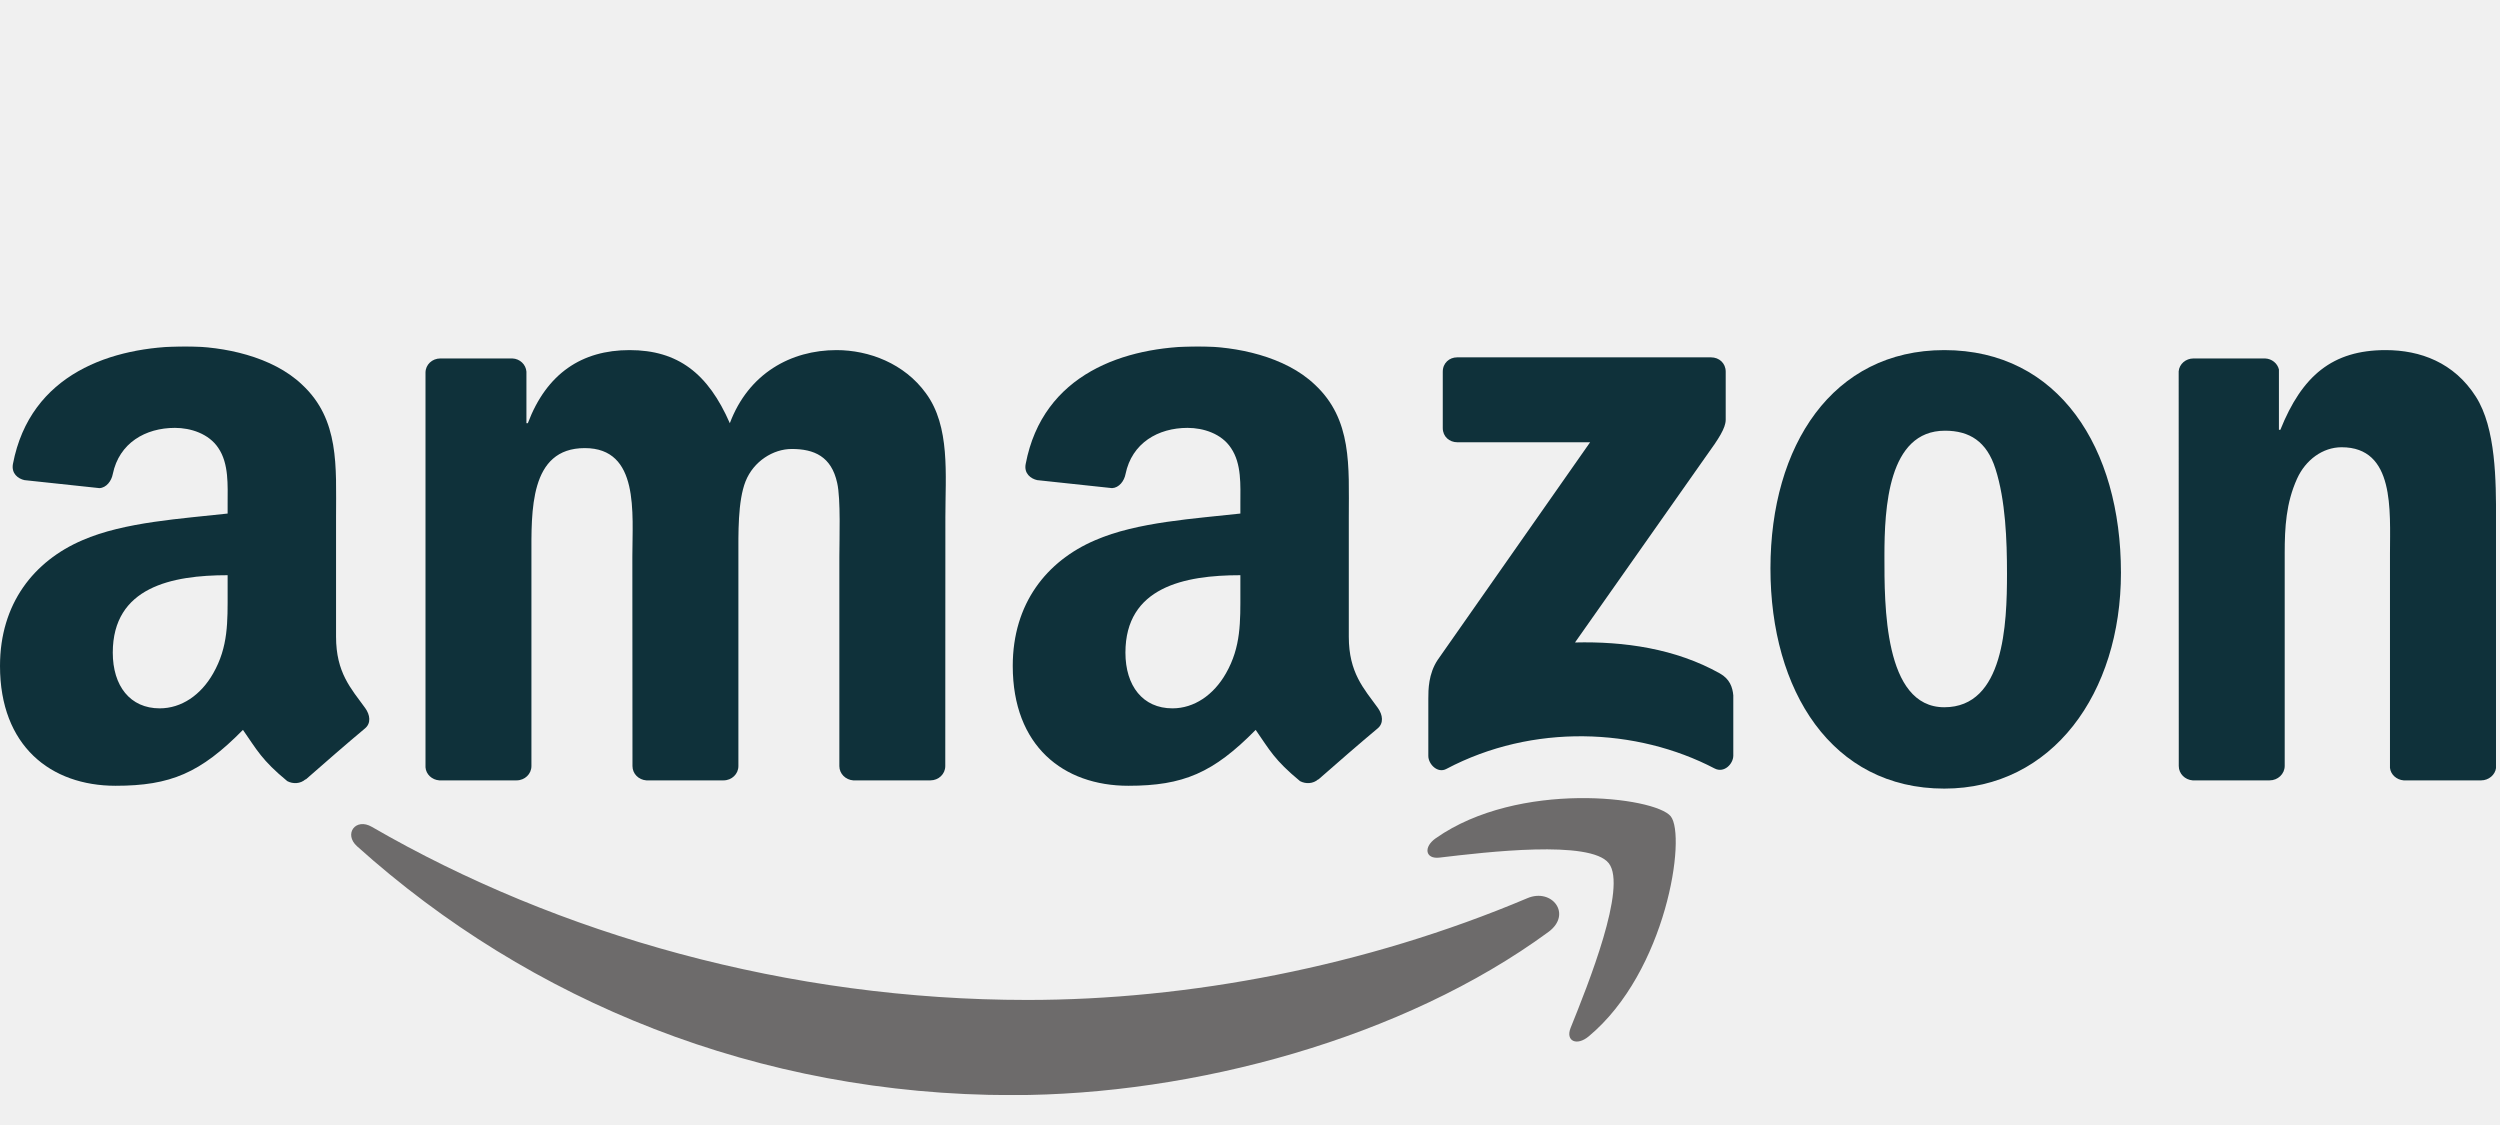
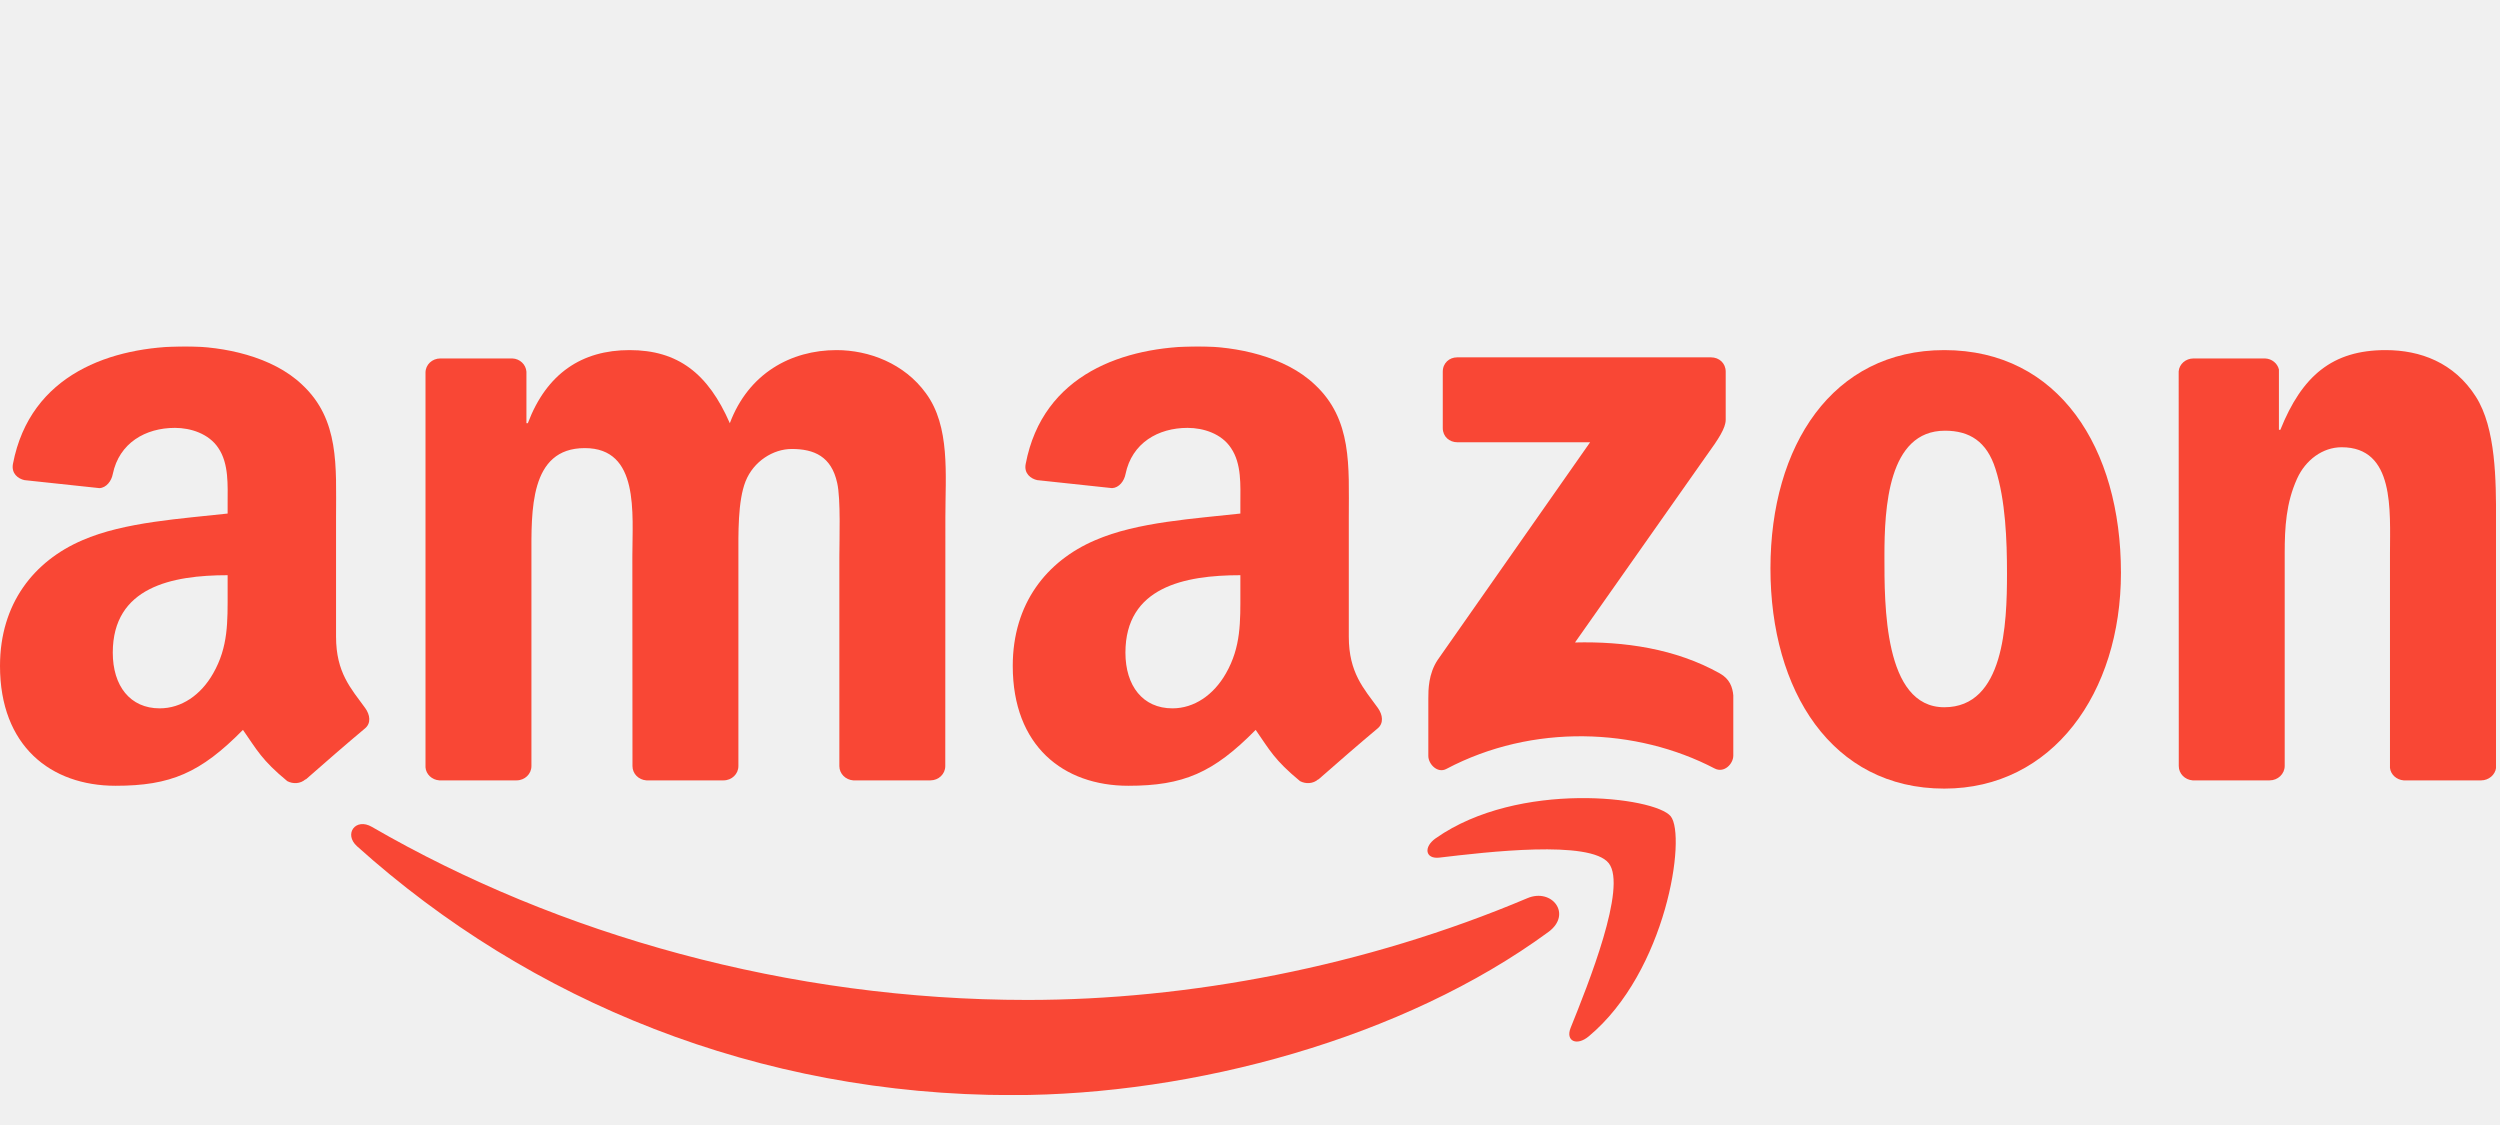
<svg xmlns="http://www.w3.org/2000/svg" width="100" height="45" viewBox="0 0 100 45" fill="none">
-   <mask id="mask0_227_4728" style="mask-type:luminance" maskUnits="userSpaceOnUse" x="0" y="13" width="100" height="31">
+   <mask id="mask0_172_3977" style="mask-type:luminance" maskUnits="userSpaceOnUse" x="0" y="13" width="100" height="31">
    <path d="M99.841 13.853H0V43.805H99.841V13.853Z" fill="white" />
  </mask>
-   <g mask="url(#mask0_227_4728)">
-     <path fill-rule="evenodd" clip-rule="evenodd" d="M61.939 37.277C56.137 41.534 47.728 43.805 40.487 43.805C30.335 43.805 21.196 40.067 14.281 33.85C13.738 33.361 14.225 32.695 14.877 33.076C22.339 37.398 31.565 39.998 41.096 39.998C47.524 39.998 54.595 38.674 61.096 35.927C62.078 35.511 62.9 36.567 61.939 37.277Z" fill="#6D6B6B" />
-     <path fill-rule="evenodd" clip-rule="evenodd" d="M64.351 34.529C63.612 33.586 59.449 34.083 57.58 34.304C57.011 34.373 56.924 33.88 57.437 33.525C60.752 31.202 66.194 31.873 66.828 32.651C67.463 33.434 66.663 38.864 63.547 41.456C63.069 41.854 62.613 41.642 62.825 41.114C63.525 39.375 65.094 35.477 64.351 34.529Z" fill="#6D6B6B" />
-     <path fill-rule="evenodd" clip-rule="evenodd" d="M57.711 17.124V14.866C57.711 14.524 57.972 14.294 58.285 14.294H68.441C68.767 14.294 69.028 14.528 69.028 14.866V16.799C69.023 17.124 68.75 17.548 68.263 18.219L63 25.699C64.956 25.651 67.02 25.941 68.793 26.936C69.193 27.161 69.302 27.49 69.332 27.815V30.224C69.332 30.553 68.967 30.938 68.585 30.739C65.46 29.108 61.309 28.931 57.854 30.757C57.502 30.947 57.133 30.566 57.133 30.238V27.949C57.133 27.581 57.137 26.954 57.507 26.396L63.604 17.691H58.297C57.972 17.691 57.711 17.461 57.711 17.124Z" fill="#0F313A" />
-     <path fill-rule="evenodd" clip-rule="evenodd" d="M20.662 31.215H17.572C17.276 31.193 17.041 30.973 17.02 30.692V14.904C17.02 14.588 17.285 14.338 17.615 14.338H20.496C20.796 14.351 21.035 14.58 21.057 14.865V16.929H21.113C21.865 14.935 23.278 14.004 25.181 14.004C27.115 14.004 28.323 14.935 29.193 16.929C29.94 14.935 31.64 14.004 33.461 14.004C34.756 14.004 36.172 14.537 37.037 15.731C38.015 17.059 37.815 18.988 37.815 20.68L37.811 30.644C37.811 30.96 37.546 31.215 37.215 31.215H34.13C33.821 31.193 33.574 30.947 33.574 30.644V22.277C33.574 21.61 33.634 19.949 33.487 19.317C33.256 18.257 32.565 17.959 31.67 17.959C30.922 17.959 30.14 18.456 29.823 19.252C29.506 20.049 29.536 21.381 29.536 22.277V30.644C29.536 30.96 29.271 31.215 28.941 31.215H25.855C25.542 31.193 25.299 30.947 25.299 30.644L25.294 22.277C25.294 20.516 25.585 17.924 23.391 17.924C21.17 17.924 21.257 20.451 21.257 22.277V30.644C21.257 30.96 20.992 31.215 20.662 31.215Z" fill="#0F313A" />
-     <path fill-rule="evenodd" clip-rule="evenodd" d="M77.772 14.004C82.357 14.004 84.838 17.924 84.838 22.908C84.838 27.724 82.096 31.544 77.772 31.544C73.269 31.544 70.818 27.624 70.818 22.739C70.818 17.825 73.3 14.004 77.772 14.004ZM77.798 17.228C75.521 17.228 75.377 20.317 75.377 22.242C75.377 24.172 75.347 28.29 77.772 28.29C80.167 28.29 80.28 24.968 80.28 22.943C80.28 21.61 80.223 20.018 79.819 18.755C79.471 17.656 78.78 17.228 77.798 17.228Z" fill="#0F313A" />
-     <path fill-rule="evenodd" clip-rule="evenodd" d="M90.784 31.215H87.707C87.399 31.193 87.151 30.947 87.151 30.644L87.147 14.852C87.173 14.562 87.429 14.338 87.742 14.338H90.606C90.875 14.351 91.097 14.532 91.157 14.779V17.193H91.214C92.08 15.034 93.292 14.004 95.426 14.004C96.812 14.004 98.164 14.502 99.033 15.865C99.842 17.128 99.842 19.252 99.842 20.78V30.718C99.806 30.994 99.55 31.215 99.246 31.215H96.147C95.865 31.193 95.63 30.986 95.599 30.718V22.142C95.599 20.416 95.799 17.89 93.665 17.89C92.913 17.89 92.223 18.391 91.88 19.153C91.445 20.118 91.388 21.078 91.388 22.142V30.644C91.384 30.96 91.114 31.215 90.784 31.215Z" fill="#0F313A" />
-     <path fill-rule="evenodd" clip-rule="evenodd" d="M49.615 23.674C49.615 24.872 49.645 25.872 49.037 26.936C48.545 27.802 47.763 28.334 46.898 28.334C45.712 28.334 45.017 27.434 45.017 26.106C45.017 23.484 47.376 23.008 49.615 23.008V23.674ZM52.731 31.172C52.526 31.354 52.231 31.367 52.001 31.245C50.975 30.397 50.788 30.004 50.227 29.195C48.532 30.917 47.329 31.431 45.134 31.431C42.531 31.431 40.51 29.835 40.51 26.638C40.51 24.141 41.866 22.441 43.804 21.61C45.482 20.875 47.824 20.745 49.615 20.542V20.144C49.615 19.413 49.671 18.547 49.236 17.916C48.863 17.349 48.141 17.115 47.502 17.115C46.325 17.115 45.277 17.717 45.021 18.963C44.969 19.239 44.764 19.512 44.482 19.525L41.488 19.205C41.236 19.149 40.953 18.945 41.027 18.56C41.714 14.943 44.999 13.853 47.937 13.853C49.441 13.853 51.405 14.251 52.592 15.384C54.095 16.782 53.952 18.647 53.952 20.676V25.47C53.952 26.91 54.552 27.542 55.117 28.321C55.312 28.598 55.356 28.931 55.104 29.138C54.474 29.662 53.352 30.635 52.735 31.18L52.731 31.172Z" fill="#0F313A" />
-     <path fill-rule="evenodd" clip-rule="evenodd" d="M9.105 23.674C9.105 24.873 9.135 25.872 8.527 26.936C8.036 27.802 7.258 28.334 6.389 28.334C5.202 28.334 4.511 27.434 4.511 26.106C4.511 23.484 6.871 23.008 9.105 23.008V23.674ZM12.221 31.172C12.017 31.354 11.721 31.367 11.491 31.245C10.465 30.398 10.283 30.004 9.718 29.195C8.023 30.917 6.823 31.431 4.624 31.431C2.025 31.431 0 29.835 0 26.638C0 24.141 1.36 22.441 3.294 21.61C4.972 20.875 7.314 20.745 9.105 20.542V20.144C9.105 19.413 9.161 18.547 8.731 17.916C8.353 17.349 7.632 17.115 6.997 17.115C5.819 17.115 4.768 17.717 4.511 18.963C4.459 19.239 4.255 19.512 3.977 19.525L0.978 19.205C0.726 19.149 0.448 18.945 0.517 18.56C1.208 14.943 4.489 13.853 7.427 13.853C8.931 13.853 10.895 14.251 12.082 15.385C13.586 16.782 13.442 18.647 13.442 20.676V25.47C13.442 26.91 14.042 27.542 14.607 28.321C14.807 28.598 14.85 28.931 14.598 29.138C13.968 29.662 12.847 30.635 12.23 31.18L12.221 31.172Z" fill="#0F313A" />
+   <g mask="url(#mask0_172_3977)">
+     <path fill-rule="evenodd" clip-rule="evenodd" d="M61.939 37.277C56.137 41.534 47.728 43.805 40.487 43.805C30.335 43.805 21.196 40.067 14.281 33.85C13.738 33.361 14.225 32.695 14.877 33.076C22.339 37.398 31.565 39.998 41.096 39.998C47.524 39.998 54.595 38.674 61.096 35.927C62.078 35.511 62.9 36.567 61.939 37.277Z" fill="#F94735" />
+     <path fill-rule="evenodd" clip-rule="evenodd" d="M64.351 34.529C63.612 33.586 59.449 34.083 57.58 34.304C57.011 34.373 56.924 33.88 57.437 33.525C60.752 31.202 66.194 31.873 66.828 32.651C67.463 33.434 66.663 38.864 63.547 41.456C63.069 41.854 62.613 41.642 62.825 41.114C63.525 39.375 65.094 35.477 64.351 34.529Z" fill="#F94735" />
+     <path fill-rule="evenodd" clip-rule="evenodd" d="M57.711 17.124V14.866C57.711 14.524 57.972 14.294 58.285 14.294H68.441C68.767 14.294 69.028 14.528 69.028 14.866V16.799C69.023 17.124 68.75 17.548 68.263 18.219L63 25.699C64.956 25.651 67.02 25.941 68.793 26.936C69.193 27.161 69.302 27.49 69.332 27.815V30.224C69.332 30.553 68.967 30.938 68.585 30.739C65.46 29.108 61.309 28.931 57.854 30.757C57.502 30.947 57.133 30.566 57.133 30.238V27.949C57.133 27.581 57.137 26.954 57.507 26.396L63.604 17.691H58.297C57.972 17.691 57.711 17.461 57.711 17.124Z" fill="#F94735" />
+     <path fill-rule="evenodd" clip-rule="evenodd" d="M20.662 31.215H17.572C17.276 31.193 17.041 30.973 17.02 30.692V14.904C17.02 14.588 17.285 14.338 17.615 14.338H20.496C20.796 14.351 21.035 14.58 21.057 14.865V16.929H21.113C21.865 14.935 23.278 14.004 25.181 14.004C27.115 14.004 28.323 14.935 29.193 16.929C29.94 14.935 31.64 14.004 33.461 14.004C34.756 14.004 36.172 14.537 37.037 15.731C38.015 17.059 37.815 18.988 37.815 20.68L37.811 30.644C37.811 30.96 37.546 31.215 37.215 31.215H34.13C33.821 31.193 33.574 30.947 33.574 30.644V22.277C33.574 21.61 33.634 19.949 33.487 19.317C33.256 18.257 32.565 17.959 31.67 17.959C30.922 17.959 30.14 18.456 29.823 19.252C29.506 20.049 29.536 21.381 29.536 22.277V30.644C29.536 30.96 29.271 31.215 28.941 31.215H25.855C25.542 31.193 25.299 30.947 25.299 30.644L25.294 22.277C25.294 20.516 25.585 17.924 23.391 17.924C21.17 17.924 21.257 20.451 21.257 22.277V30.644C21.257 30.96 20.992 31.215 20.662 31.215Z" fill="#F94735" />
+     <path fill-rule="evenodd" clip-rule="evenodd" d="M77.772 14.004C82.357 14.004 84.838 17.924 84.838 22.908C84.838 27.724 82.096 31.544 77.772 31.544C73.269 31.544 70.818 27.624 70.818 22.739C70.818 17.825 73.3 14.004 77.772 14.004ZM77.798 17.228C75.521 17.228 75.377 20.317 75.377 22.242C75.377 24.172 75.347 28.29 77.772 28.29C80.167 28.29 80.28 24.968 80.28 22.943C80.28 21.61 80.223 20.018 79.819 18.755C79.471 17.656 78.78 17.228 77.798 17.228Z" fill="#F94735" />
+     <path fill-rule="evenodd" clip-rule="evenodd" d="M90.784 31.215H87.707C87.398 31.193 87.151 30.947 87.151 30.644L87.147 14.852C87.173 14.562 87.429 14.338 87.742 14.338H90.606C90.875 14.351 91.097 14.532 91.157 14.779V17.193H91.214C92.08 15.034 93.292 14.004 95.426 14.004C96.812 14.004 98.164 14.502 99.033 15.865C99.842 17.128 99.842 19.252 99.842 20.78V30.718C99.806 30.994 99.55 31.215 99.246 31.215H96.147C95.865 31.193 95.63 30.986 95.599 30.718V22.142C95.599 20.416 95.799 17.89 93.665 17.89C92.913 17.89 92.223 18.391 91.88 19.153C91.445 20.118 91.388 21.078 91.388 22.142V30.644C91.384 30.96 91.114 31.215 90.784 31.215Z" fill="#F94735" />
+     <path fill-rule="evenodd" clip-rule="evenodd" d="M49.615 23.674C49.615 24.872 49.645 25.872 49.037 26.936C48.545 27.802 47.763 28.334 46.898 28.334C45.712 28.334 45.017 27.434 45.017 26.106C45.017 23.484 47.376 23.008 49.615 23.008V23.674ZM52.731 31.172C52.526 31.354 52.231 31.367 52.001 31.245C50.975 30.397 50.788 30.004 50.227 29.195C48.532 30.917 47.329 31.431 45.134 31.431C42.531 31.431 40.51 29.835 40.51 26.638C40.51 24.141 41.866 22.441 43.804 21.61C45.482 20.875 47.824 20.745 49.615 20.542V20.144C49.615 19.413 49.671 18.547 49.236 17.916C48.863 17.349 48.141 17.115 47.502 17.115C46.325 17.115 45.277 17.717 45.021 18.963C44.969 19.239 44.764 19.512 44.482 19.525L41.488 19.205C41.236 19.149 40.953 18.945 41.027 18.56C41.714 14.943 44.999 13.853 47.937 13.853C49.441 13.853 51.405 14.251 52.592 15.384C54.095 16.782 53.952 18.647 53.952 20.676V25.47C53.952 26.91 54.552 27.542 55.117 28.321C55.312 28.598 55.356 28.931 55.104 29.138C54.474 29.662 53.352 30.635 52.735 31.18L52.731 31.172Z" fill="#F94735" />
+     <path fill-rule="evenodd" clip-rule="evenodd" d="M9.105 23.674C9.105 24.873 9.135 25.872 8.527 26.936C8.036 27.802 7.258 28.334 6.389 28.334C5.202 28.334 4.511 27.434 4.511 26.106C4.511 23.484 6.871 23.008 9.105 23.008V23.674ZM12.221 31.172C12.017 31.354 11.721 31.367 11.491 31.245C10.465 30.398 10.283 30.004 9.718 29.195C8.023 30.917 6.823 31.431 4.624 31.431C2.025 31.431 0 29.835 0 26.638C0 24.141 1.36 22.441 3.294 21.61C4.972 20.875 7.314 20.745 9.105 20.542V20.144C9.105 19.413 9.161 18.547 8.731 17.916C8.353 17.349 7.632 17.115 6.997 17.115C5.819 17.115 4.768 17.717 4.511 18.963C4.459 19.239 4.255 19.512 3.977 19.525L0.978 19.205C0.726 19.149 0.448 18.945 0.517 18.56C1.208 14.943 4.489 13.853 7.427 13.853C8.931 13.853 10.895 14.251 12.082 15.385C13.586 16.782 13.442 18.647 13.442 20.676V25.47C13.442 26.91 14.042 27.542 14.607 28.321C14.807 28.598 14.85 28.931 14.598 29.138C13.968 29.662 12.847 30.635 12.23 31.18L12.221 31.172Z" fill="#F94735" />
  </g>
</svg>
